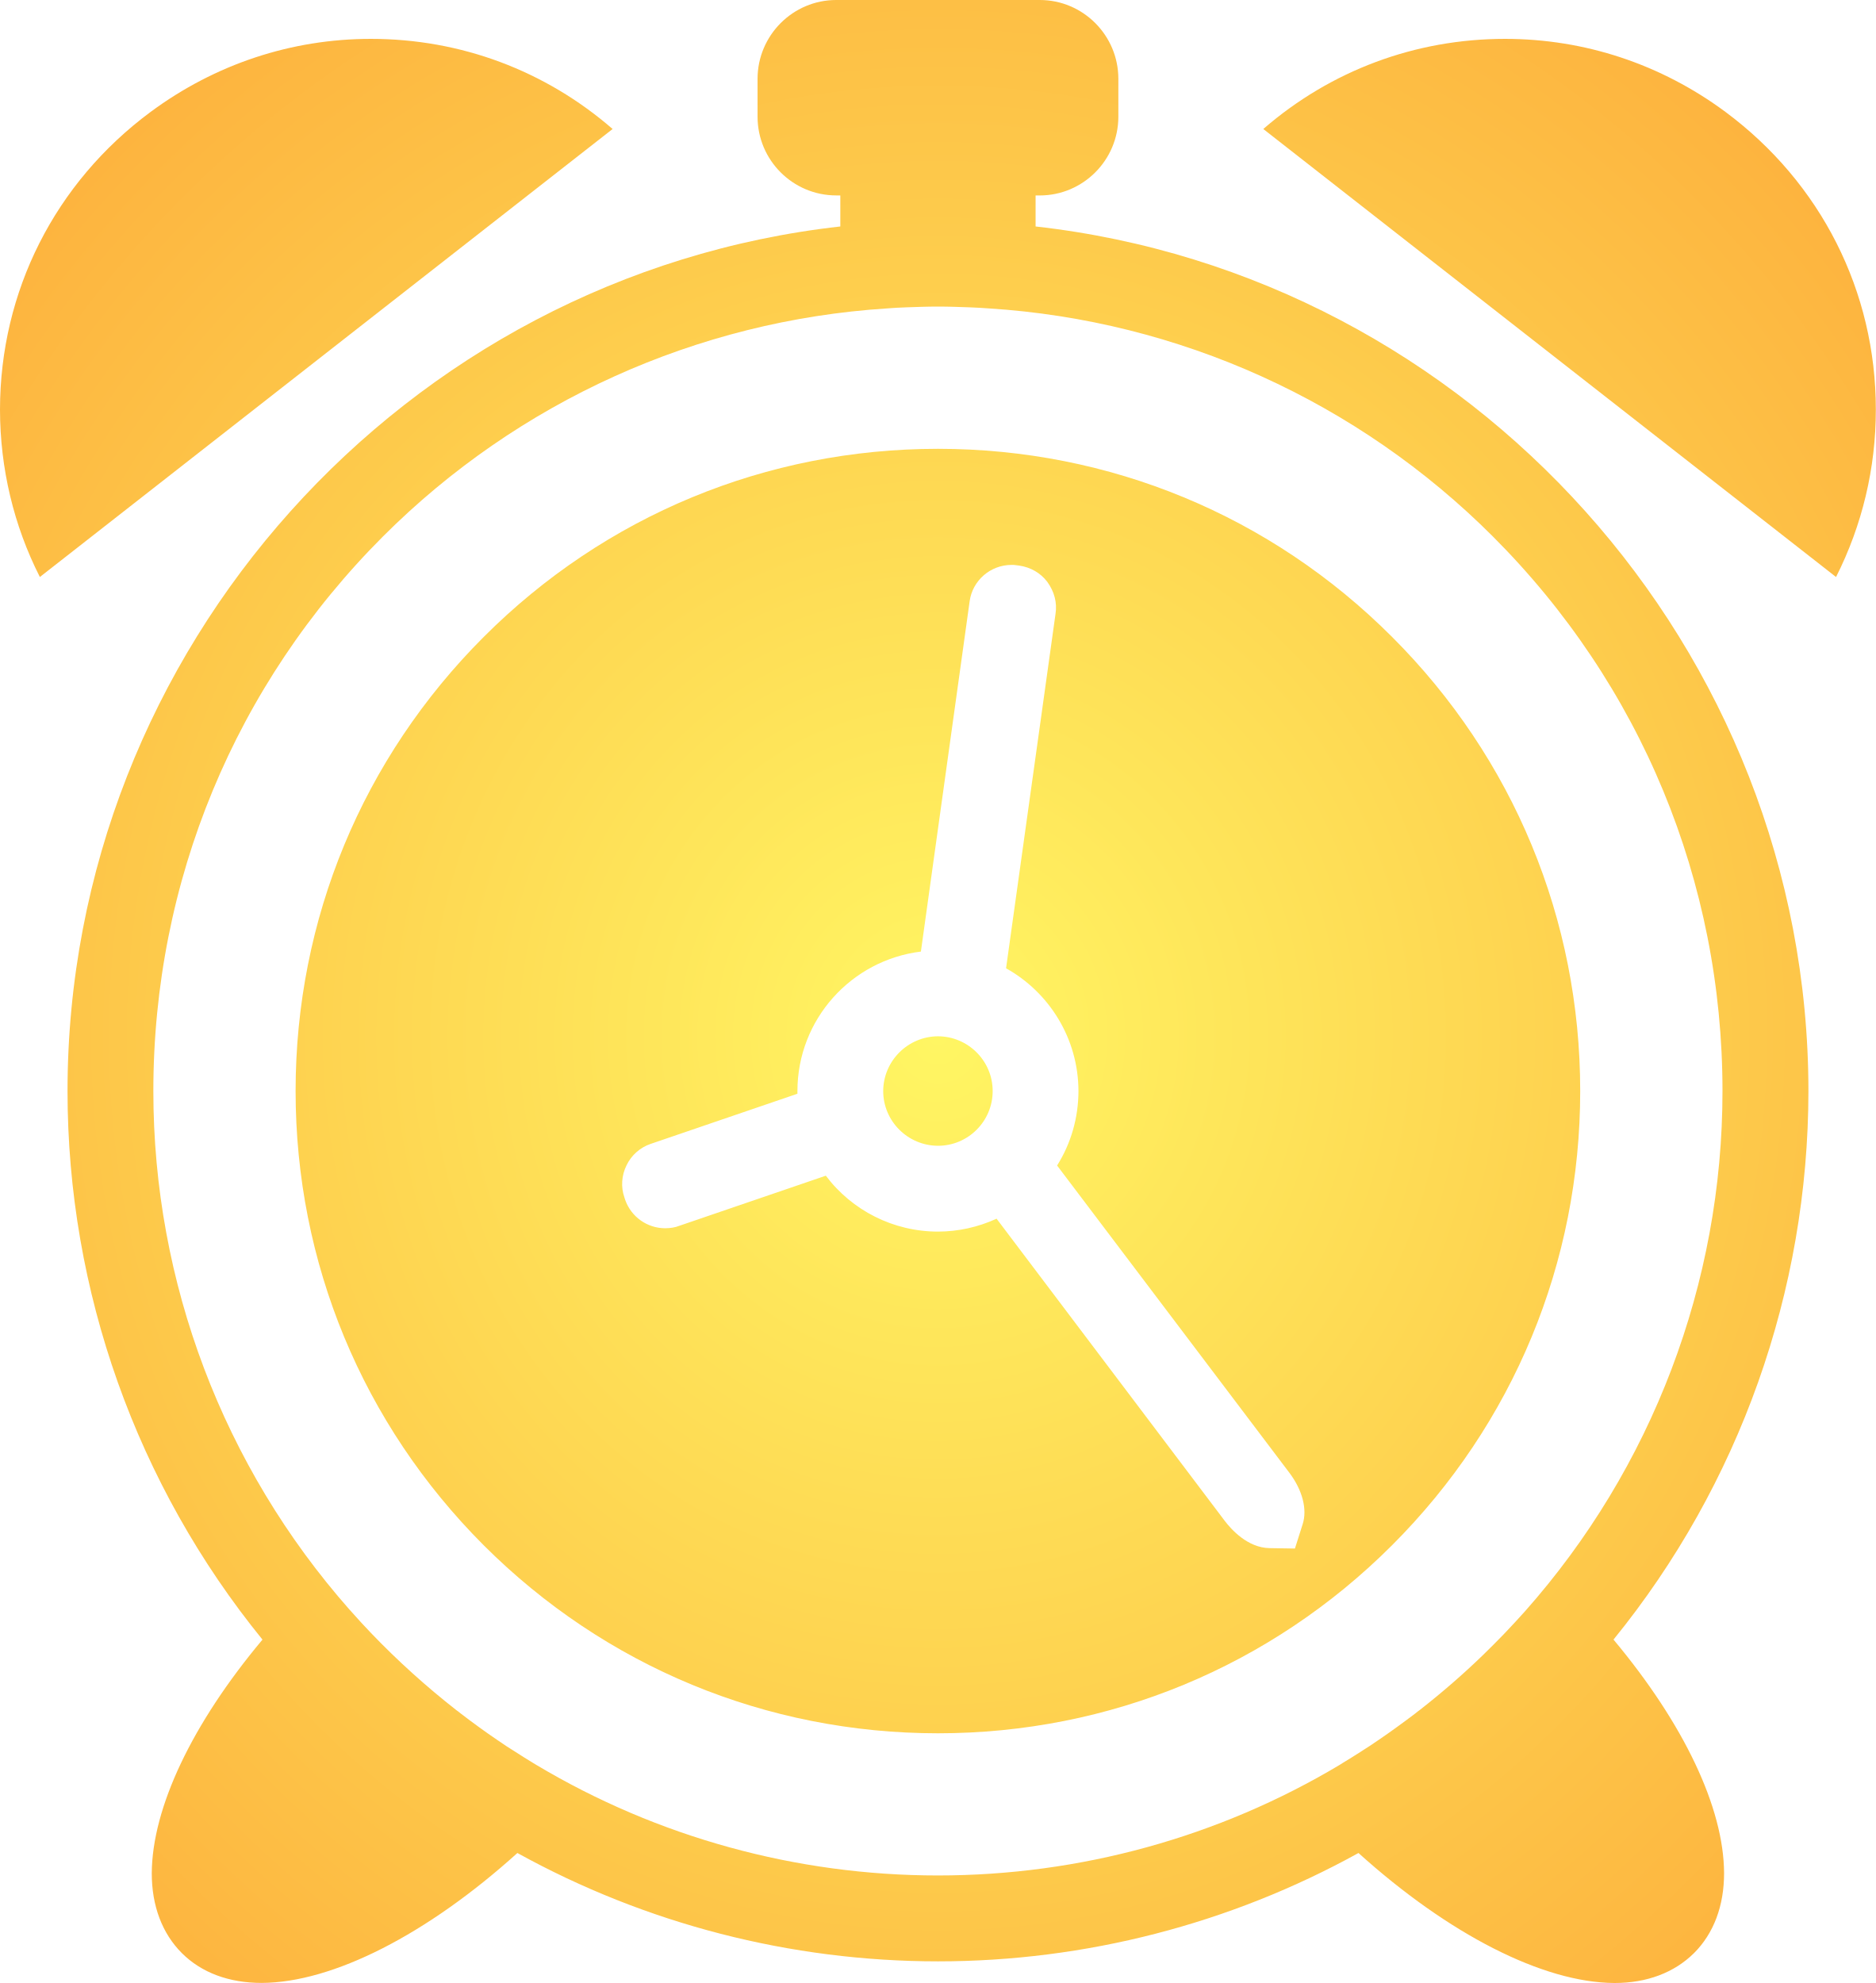
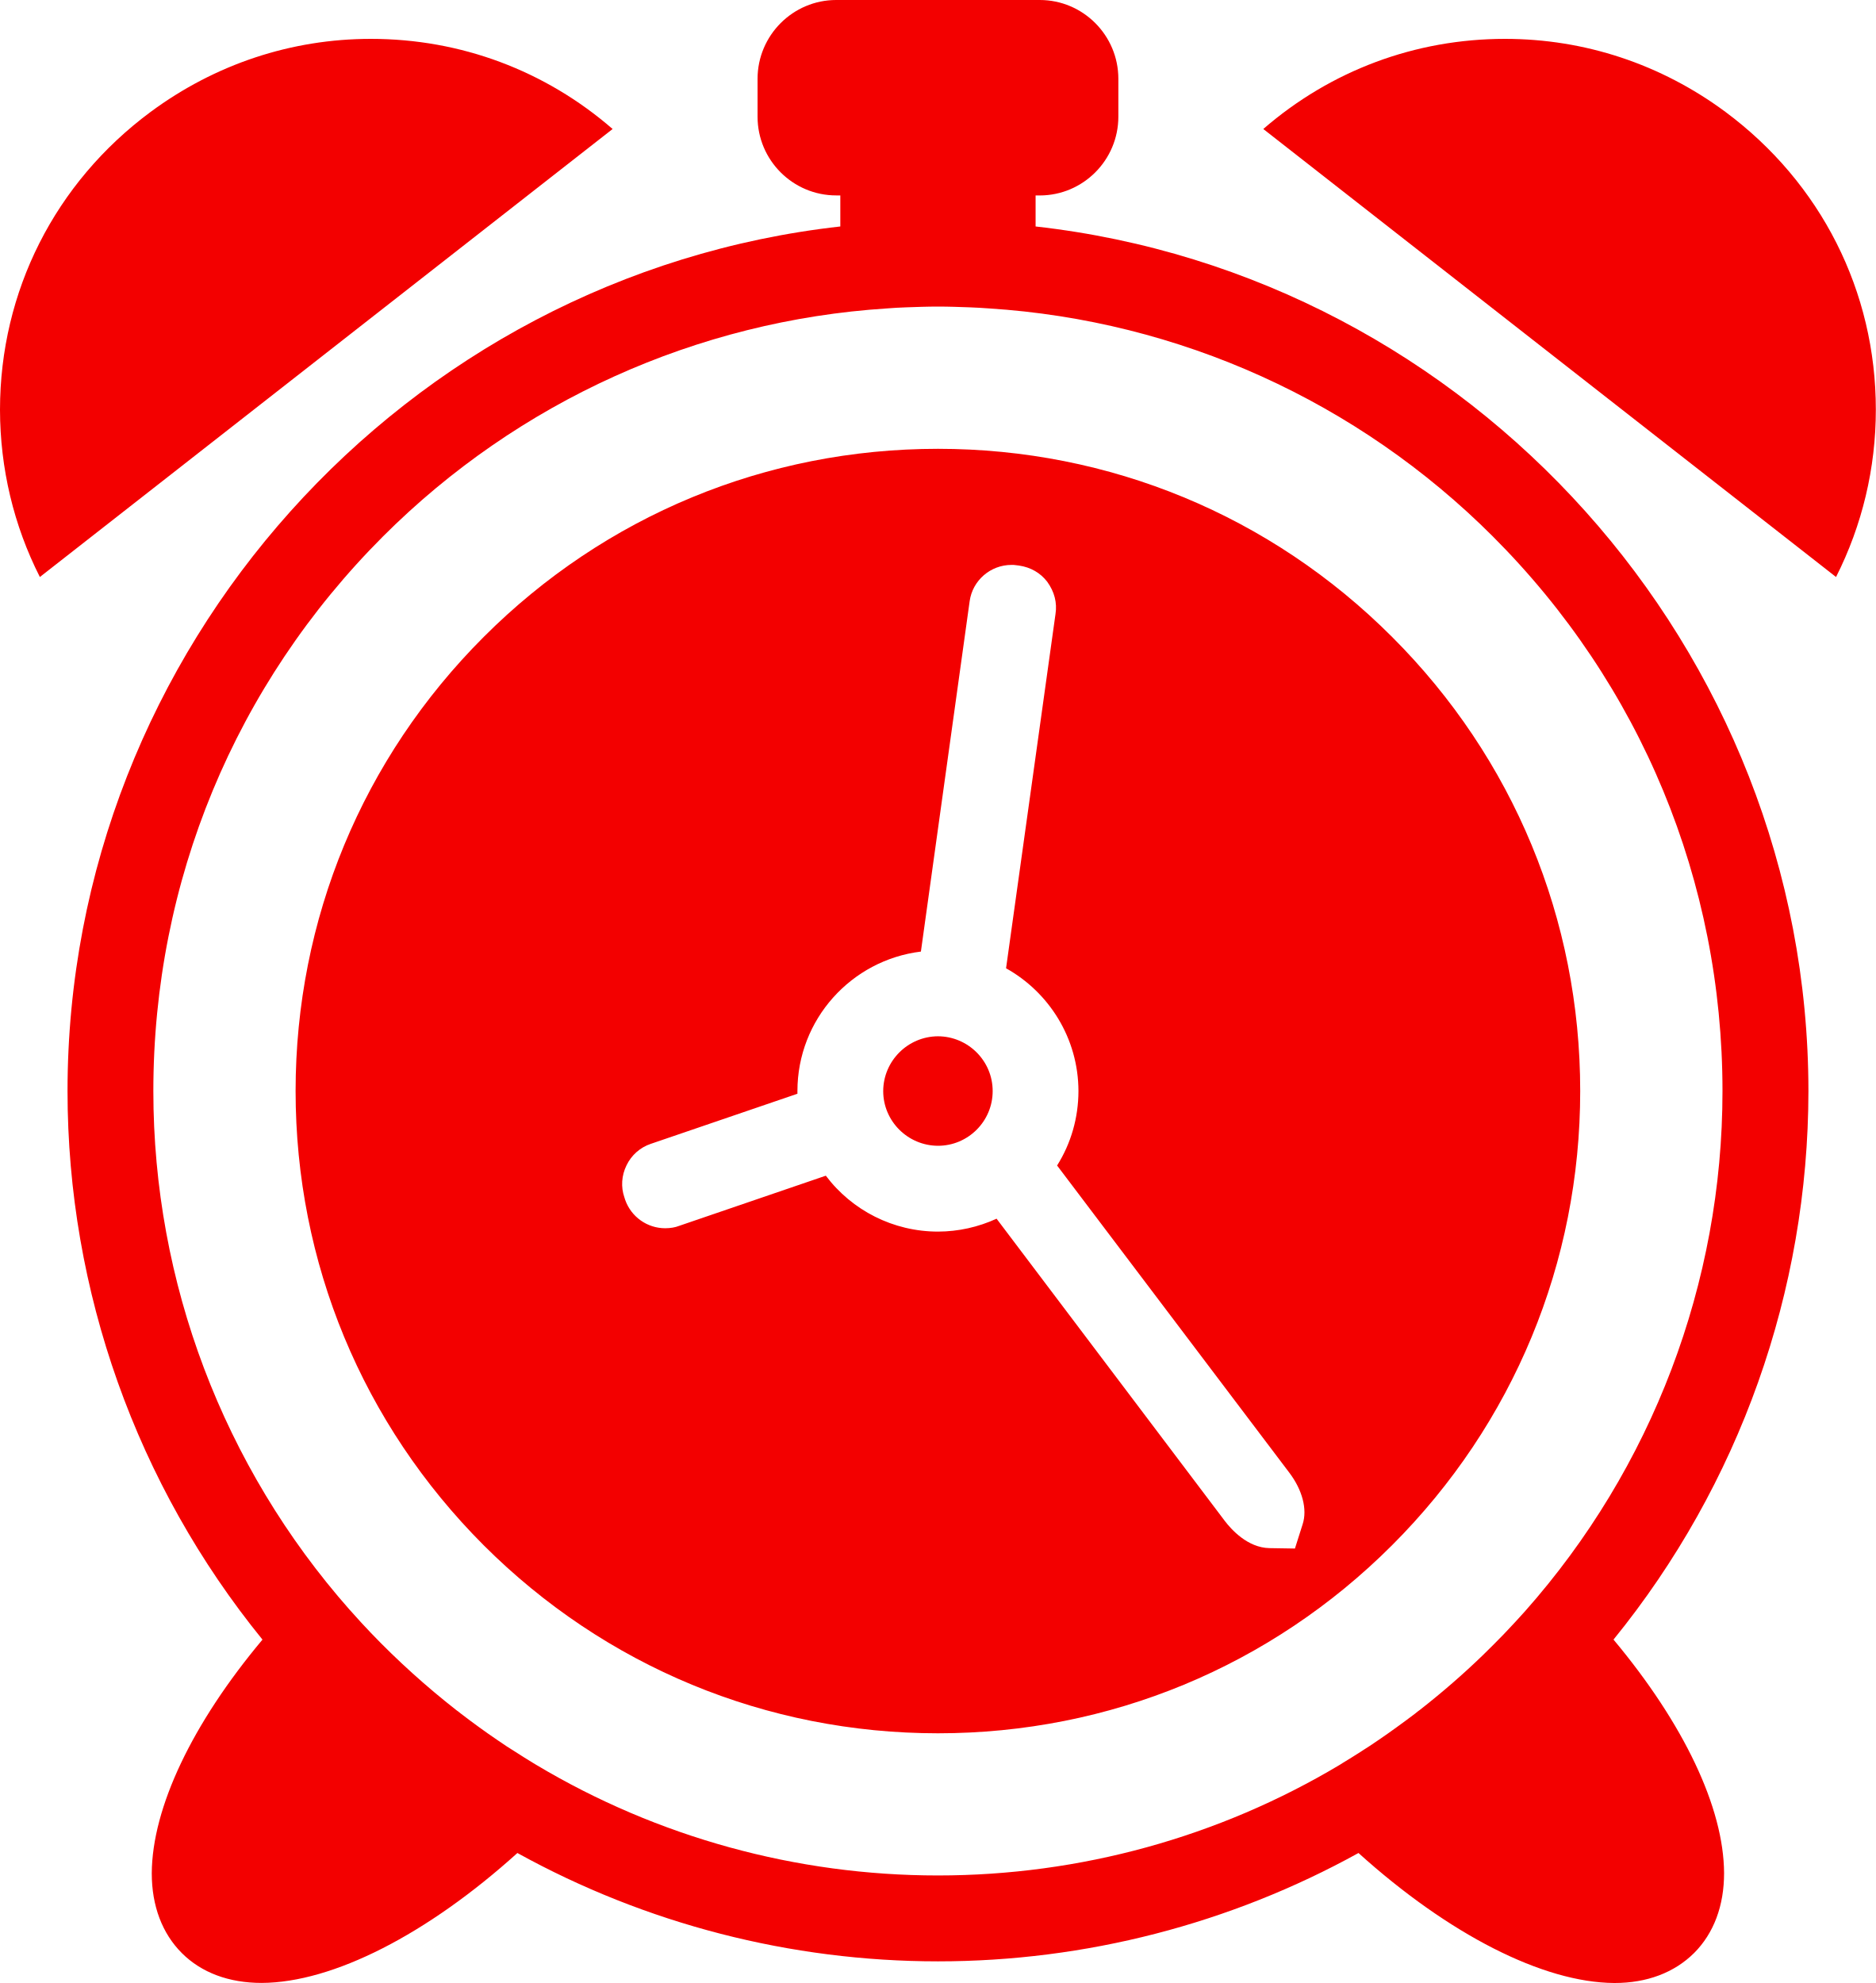
- <svg xmlns="http://www.w3.org/2000/svg" xmlns:xlink="http://www.w3.org/1999/xlink" id="Capa_1" style="enable-background:new 0 0 50.864 53.771;" xml:space="preserve" viewBox="0 0 50.864 53.771" height="100%" width="100%" version="1.1" y="0px" x="0px">
-   <defs id="defs7">
-     <linearGradient id="linearGradient818">
-       <stop style="stop-color:#fff663;stop-opacity:1" offset="0" id="stop814" />
-       <stop style="stop-color:#fb8626;stop-opacity:1" offset="1" id="stop816" />
-     </linearGradient>
-     <radialGradient xlink:href="#linearGradient818" id="radialGradient820" cx="25.433" cy="28.034" fx="25.433" fy="28.034" r="25.431" gradientTransform="matrix(2.128564,0.01995399,-0.02108378,2.249082,-28.1117,-35.45896)" gradientUnits="userSpaceOnUse" />
-   </defs>
-   <path id="path3" d="M16.611,3.498c-1.826-1.584-4.116-2.444-6.554-2.444-2.156,0-4.222,0.685-5.974,1.981-2.593,1.922-4.081,4.866-4.083,8.074,0.002,1.588,0.371,3.139,1.081,4.537l8.047-6.295,7.483-5.853zm30.171-0.466c-1.749-1.294-3.815-1.978-5.973-1.978-2.437,0-4.729,0.86-6.555,2.444l7.484,5.855,8.046,6.293c0.709-1.402,1.079-2.951,1.079-4.537,0.001-3.209-1.488-6.152-4.081-8.077zm-18.702,3.109v-0.841h0.113c1.176-0.001,2.131-0.96,2.131-2.136v-1.029c-0.001-1.178-0.958-2.135-2.131-2.135h-5.52c-1.172,0-2.13,0.957-2.132,2.135v1.029c0,1.178,0.957,2.135,2.132,2.135h0.112v0.842c-11.818,1.324-20.954,11.459-20.954,23.445,0,5.423,1.872,10.674,5.286,14.874-1.906,2.274-2.991,4.556-3.002,6.335,0,0.884,0.282,1.631,0.815,2.164,0.531,0.531,1.275,0.81,2.167,0.81,1.932-0.01,4.488-1.316,6.932-3.523,3.481,1.923,7.408,2.938,11.404,2.938,3.994,0,7.922-1.015,11.402-2.938,2.445,2.206,5.001,3.513,6.934,3.525h0.012c0.871,0,1.618-0.279,2.156-0.815,0.532-0.534,0.812-1.281,0.811-2.166-0.008-1.775-1.094-4.053-2.998-6.331,3.412-4.198,5.281-9.45,5.285-14.874-0.005-11.985-9.138-22.12-20.955-23.444zm13.266,37.555c-0.166,0.186-0.336,0.369-0.509,0.551l-0.071,0.075c-0.175,0.18-0.352,0.359-0.556,0.557-0.533,0.516-1.108,1.016-1.712,1.488l-0.053,0.039-0.08,0.064c-0.164,0.125-0.335,0.25-0.502,0.371l-0.232,0.166c-0.164,0.115-0.33,0.229-0.496,0.339l-0.172,0.11-0.059,0.039c-0.168,0.106-0.334,0.213-0.506,0.315l-0.062,0.04c-3.287,1.967-7.057,3.005-10.904,3.005-3.84,0-7.603-1.035-10.885-2.995l-0.083-0.05c-0.174-0.105-0.346-0.214-0.524-0.329l-0.078-0.049-0.132-0.084c-0.17-0.113-0.336-0.229-0.5-0.342-0.071-0.051-0.142-0.101-0.224-0.16-0.171-0.125-0.342-0.25-0.519-0.387l-0.066-0.053-0.041-0.029c-0.826-0.646-1.603-1.348-2.316-2.092-0.184-0.193-0.367-0.39-0.546-0.594l-0.038-0.041c-3.431-3.887-5.322-8.883-5.322-14.064,0-5.683,2.214-11.025,6.23-15.043,3.657-3.654,8.507-5.85,13.663-6.18,0.17-0.014,0.341-0.023,0.512-0.029,0.289-0.01,0.576-0.021,0.869-0.021,0.291,0,0.583,0.011,0.871,0.021,0.17,0.007,0.337,0.016,0.512,0.029,5.153,0.328,10.005,2.525,13.66,6.18,4.018,4.017,6.23,9.36,6.23,15.043,0,5.204-1.906,10.219-5.359,14.11zm-3.6-26.425c-3.287-3.291-7.661-5.101-12.313-5.101-4.655,0-9.028,1.81-12.317,5.101-3.29,3.29-5.101,7.664-5.101,12.313,0,4.652,1.811,9.025,5.101,12.318,3.29,3.287,7.665,5.098,12.317,5.098,4.651,0,9.024-1.811,12.313-5.1,3.29-3.29,5.101-7.664,5.101-12.316s-1.81-9.025-5.101-12.313zm-2.425,24.06l-0.209,0.659-0.69-0.011c-0.598-0.01-1.044-0.517-1.21-0.735l-6.19-8.198c-0.496,0.228-1.038,0.349-1.589,0.35-1.211,0-2.331-0.573-3.041-1.516l-3.988,1.364c-0.092,0.037-0.226,0.061-0.368,0.061-0.485,0-0.92-0.307-1.083-0.766l-0.025-0.078c-0.094-0.271-0.077-0.586,0.061-0.864,0.133-0.275,0.368-0.483,0.656-0.58l3.977-1.359v-0.071c0-1.947,1.463-3.553,3.348-3.784l1.322-9.501c0.077-0.561,0.563-0.984,1.135-0.984h0.053l0.055,0.006,0.098,0.012c0.316,0.047,0.577,0.199,0.76,0.436,0.199,0.273,0.274,0.574,0.227,0.875l-1.341,9.609c1.166,0.651,1.96,1.898,1.963,3.328-0.001,0.726-0.202,1.42-0.579,2.02l6.294,8.326c0.358,0.472,0.495,0.998,0.364,1.401zm-9.888-13.231c-0.818,0.004-1.483,0.669-1.485,1.487,0.001,0.815,0.667,1.479,1.485,1.482,0.817,0,1.483-0.664,1.483-1.483,0.001-0.819-0.666-1.483-1.483-1.486z" style="fill-opacity:1;fill:url(#radialGradient820)" />
+ <svg xmlns="http://www.w3.org/2000/svg" id="Capa_1" style="enable-background:new 0 0 50.864 53.771;" xml:space="preserve" viewBox="0 0 50.864 53.771" height="100%" width="100%" version="1.1" y="0px" x="0px">
+   <defs id="defs7" />
+   <path id="path3" d="M16.611,3.498c-1.826-1.584-4.116-2.444-6.554-2.444-2.156,0-4.222,0.685-5.974,1.981-2.593,1.922-4.081,4.866-4.083,8.074,0.002,1.588,0.371,3.139,1.081,4.537l8.047-6.295,7.483-5.853zm30.171-0.466c-1.749-1.294-3.815-1.978-5.973-1.978-2.437,0-4.729,0.86-6.555,2.444l7.484,5.855,8.046,6.293c0.709-1.402,1.079-2.951,1.079-4.537,0.001-3.209-1.488-6.152-4.081-8.077zm-18.702,3.109v-0.841h0.113c1.176-0.001,2.131-0.96,2.131-2.136v-1.029c-0.001-1.178-0.958-2.135-2.131-2.135h-5.52c-1.172,0-2.13,0.957-2.132,2.135v1.029c0,1.178,0.957,2.135,2.132,2.135h0.112v0.842c-11.818,1.324-20.954,11.459-20.954,23.445,0,5.423,1.872,10.674,5.286,14.874-1.906,2.274-2.991,4.556-3.002,6.335,0,0.884,0.282,1.631,0.815,2.164,0.531,0.531,1.275,0.81,2.167,0.81,1.932-0.01,4.488-1.316,6.932-3.523,3.481,1.923,7.408,2.938,11.404,2.938,3.994,0,7.922-1.015,11.402-2.938,2.445,2.206,5.001,3.513,6.934,3.525h0.012c0.871,0,1.618-0.279,2.156-0.815,0.532-0.534,0.812-1.281,0.811-2.166-0.008-1.775-1.094-4.053-2.998-6.331,3.412-4.198,5.281-9.45,5.285-14.874-0.005-11.985-9.138-22.12-20.955-23.444zm13.266,37.555c-0.166,0.186-0.336,0.369-0.509,0.551l-0.071,0.075c-0.175,0.18-0.352,0.359-0.556,0.557-0.533,0.516-1.108,1.016-1.712,1.488l-0.053,0.039-0.08,0.064c-0.164,0.125-0.335,0.25-0.502,0.371l-0.232,0.166c-0.164,0.115-0.33,0.229-0.496,0.339l-0.172,0.11-0.059,0.039c-0.168,0.106-0.334,0.213-0.506,0.315l-0.062,0.04c-3.287,1.967-7.057,3.005-10.904,3.005-3.84,0-7.603-1.035-10.885-2.995l-0.083-0.05c-0.174-0.105-0.346-0.214-0.524-0.329l-0.078-0.049-0.132-0.084c-0.17-0.113-0.336-0.229-0.5-0.342-0.071-0.051-0.142-0.101-0.224-0.16-0.171-0.125-0.342-0.25-0.519-0.387l-0.066-0.053-0.041-0.029c-0.826-0.646-1.603-1.348-2.316-2.092-0.184-0.193-0.367-0.39-0.546-0.594l-0.038-0.041c-3.431-3.887-5.322-8.883-5.322-14.064,0-5.683,2.214-11.025,6.23-15.043,3.657-3.654,8.507-5.85,13.663-6.18,0.17-0.014,0.341-0.023,0.512-0.029,0.289-0.01,0.576-0.021,0.869-0.021,0.291,0,0.583,0.011,0.871,0.021,0.17,0.007,0.337,0.016,0.512,0.029,5.153,0.328,10.005,2.525,13.66,6.18,4.018,4.017,6.23,9.36,6.23,15.043,0,5.204-1.906,10.219-5.359,14.11zm-3.6-26.425c-3.287-3.291-7.661-5.101-12.313-5.101-4.655,0-9.028,1.81-12.317,5.101-3.29,3.29-5.101,7.664-5.101,12.313,0,4.652,1.811,9.025,5.101,12.318,3.29,3.287,7.665,5.098,12.317,5.098,4.651,0,9.024-1.811,12.313-5.1,3.29-3.29,5.101-7.664,5.101-12.316s-1.81-9.025-5.101-12.313zm-2.425,24.06l-0.209,0.659-0.69-0.011c-0.598-0.01-1.044-0.517-1.21-0.735l-6.19-8.198c-0.496,0.228-1.038,0.349-1.589,0.35-1.211,0-2.331-0.573-3.041-1.516l-3.988,1.364c-0.092,0.037-0.226,0.061-0.368,0.061-0.485,0-0.92-0.307-1.083-0.766l-0.025-0.078c-0.094-0.271-0.077-0.586,0.061-0.864,0.133-0.275,0.368-0.483,0.656-0.58l3.977-1.359v-0.071c0-1.947,1.463-3.553,3.348-3.784l1.322-9.501c0.077-0.561,0.563-0.984,1.135-0.984h0.053l0.055,0.006,0.098,0.012c0.316,0.047,0.577,0.199,0.76,0.436,0.199,0.273,0.274,0.574,0.227,0.875l-1.341,9.609c1.166,0.651,1.96,1.898,1.963,3.328-0.001,0.726-0.202,1.42-0.579,2.02l6.294,8.326c0.358,0.472,0.495,0.998,0.364,1.401zm-9.888-13.231c-0.818,0.004-1.483,0.669-1.485,1.487,0.001,0.815,0.667,1.479,1.485,1.482,0.817,0,1.483-0.664,1.483-1.483,0.001-0.819-0.666-1.483-1.483-1.486z" style="fill-opacity:1;fill:#f30000" />
</svg>
